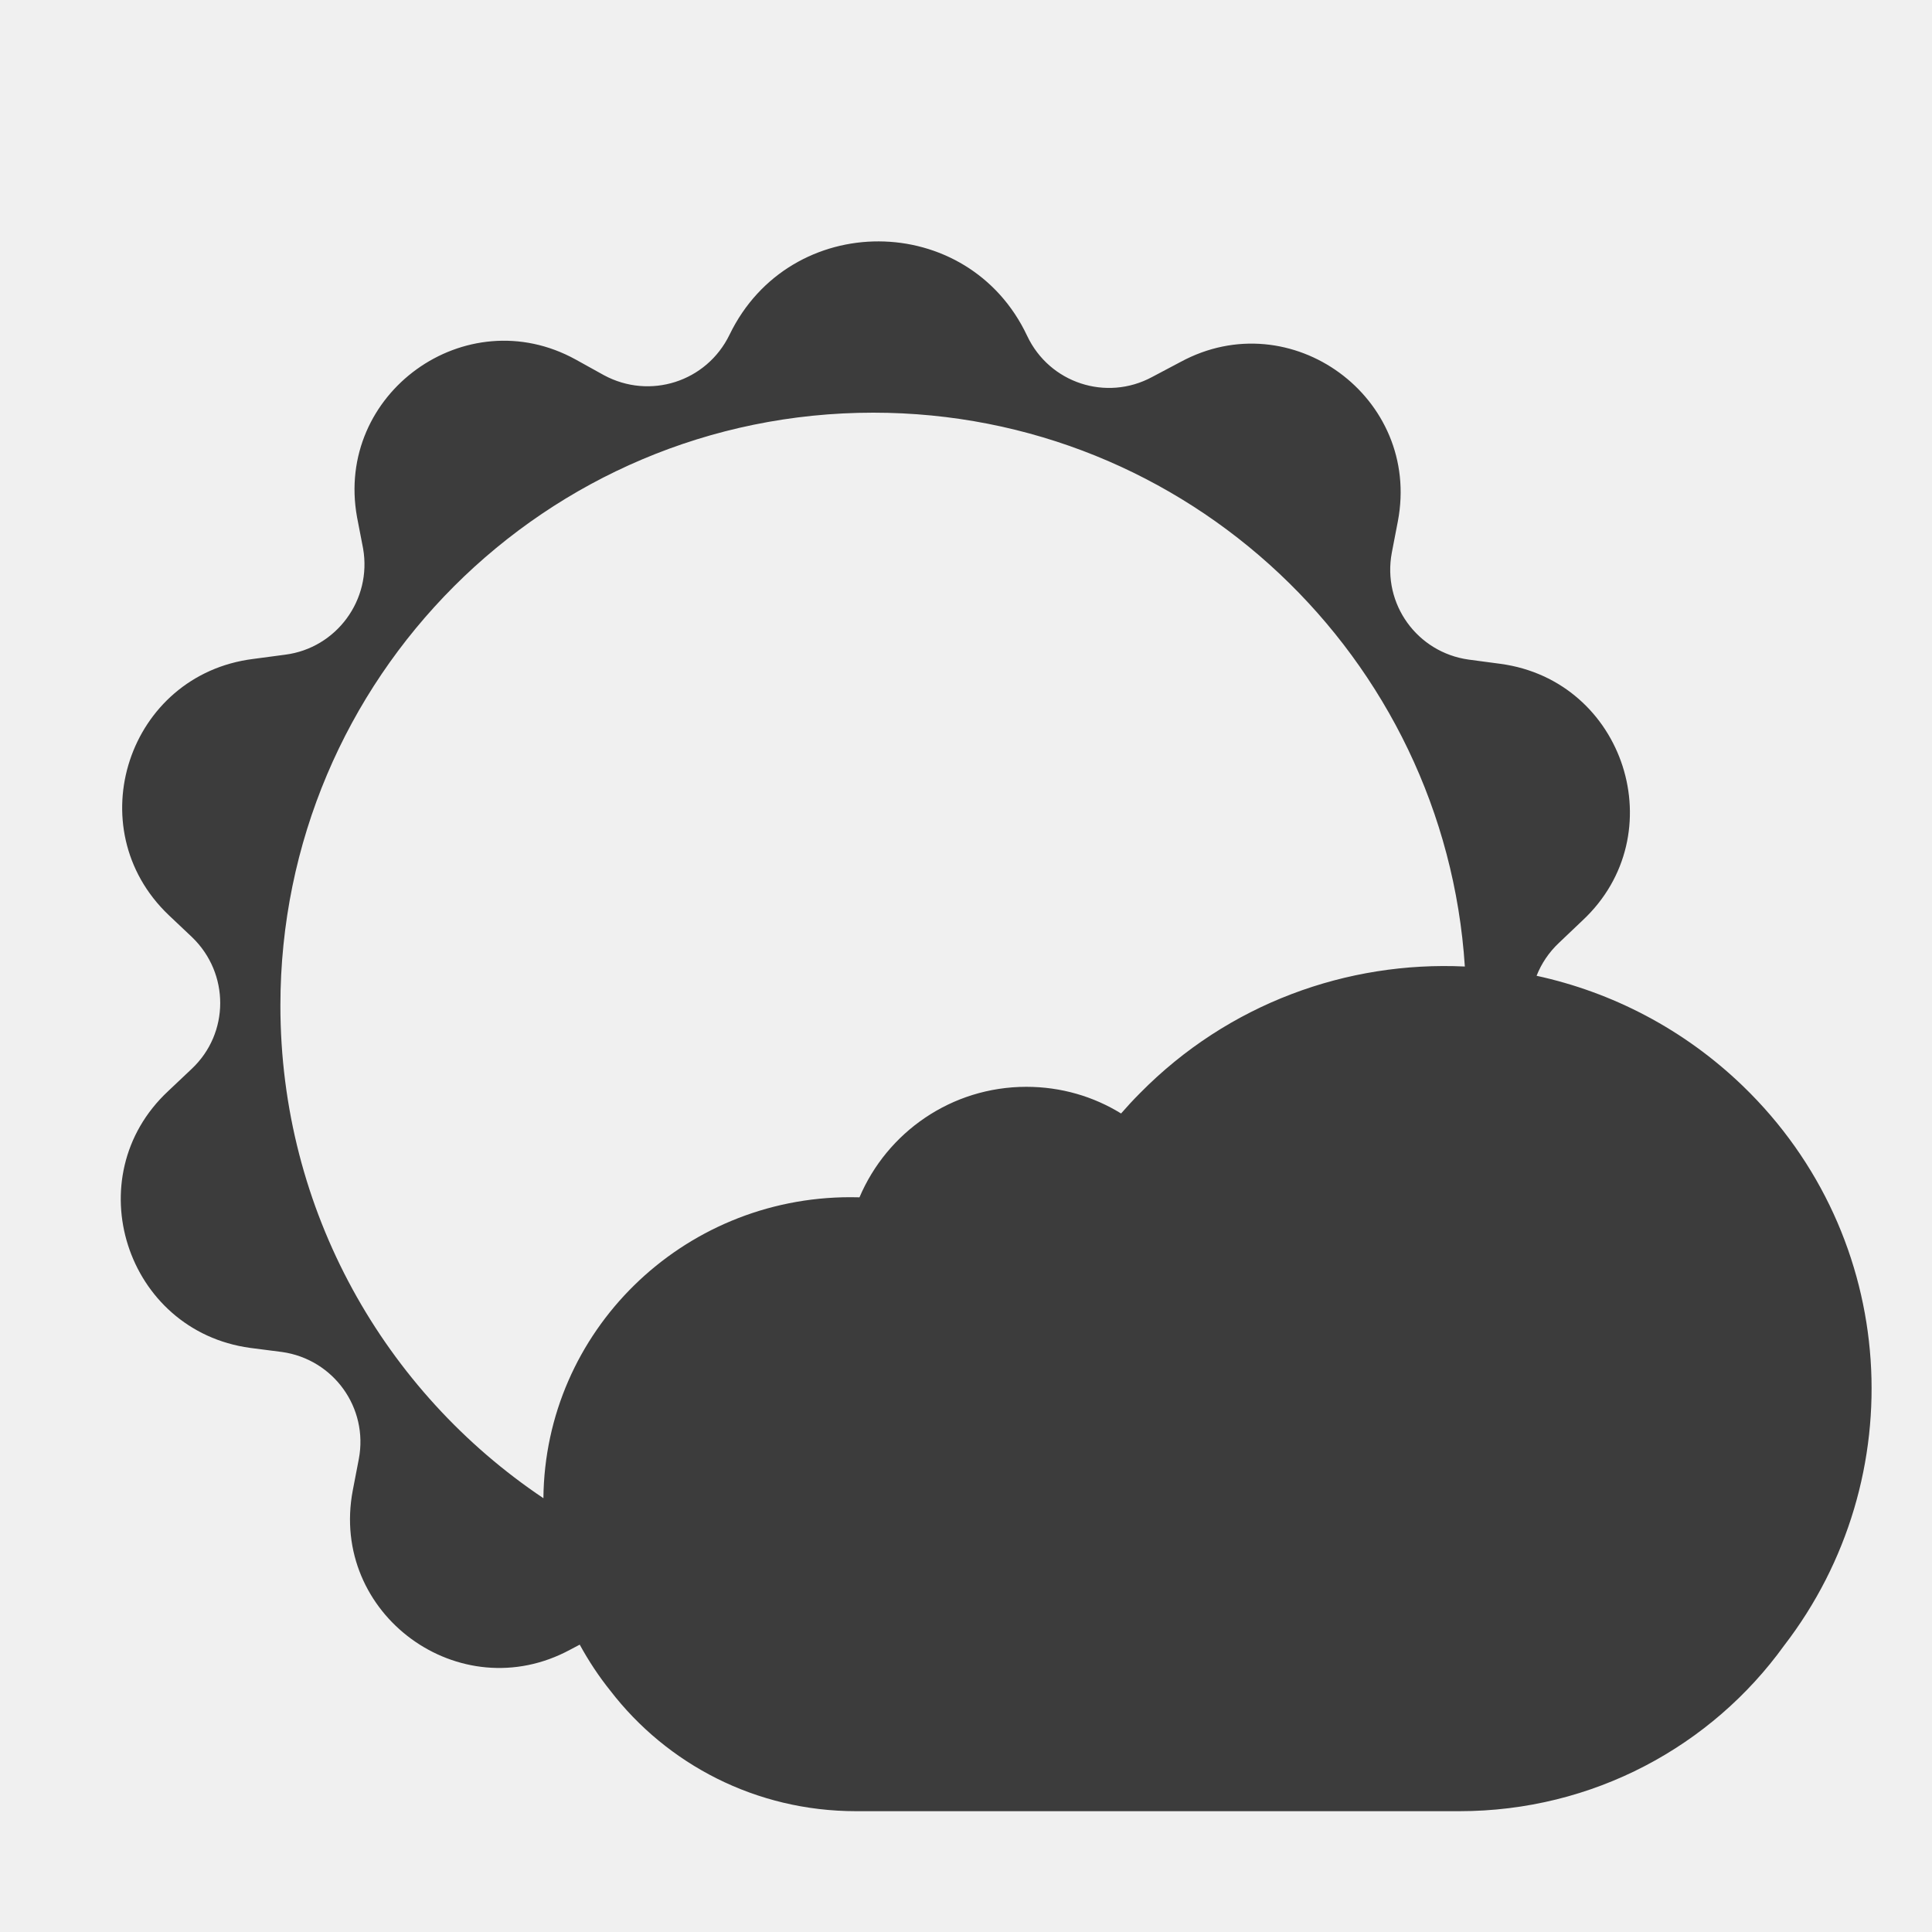
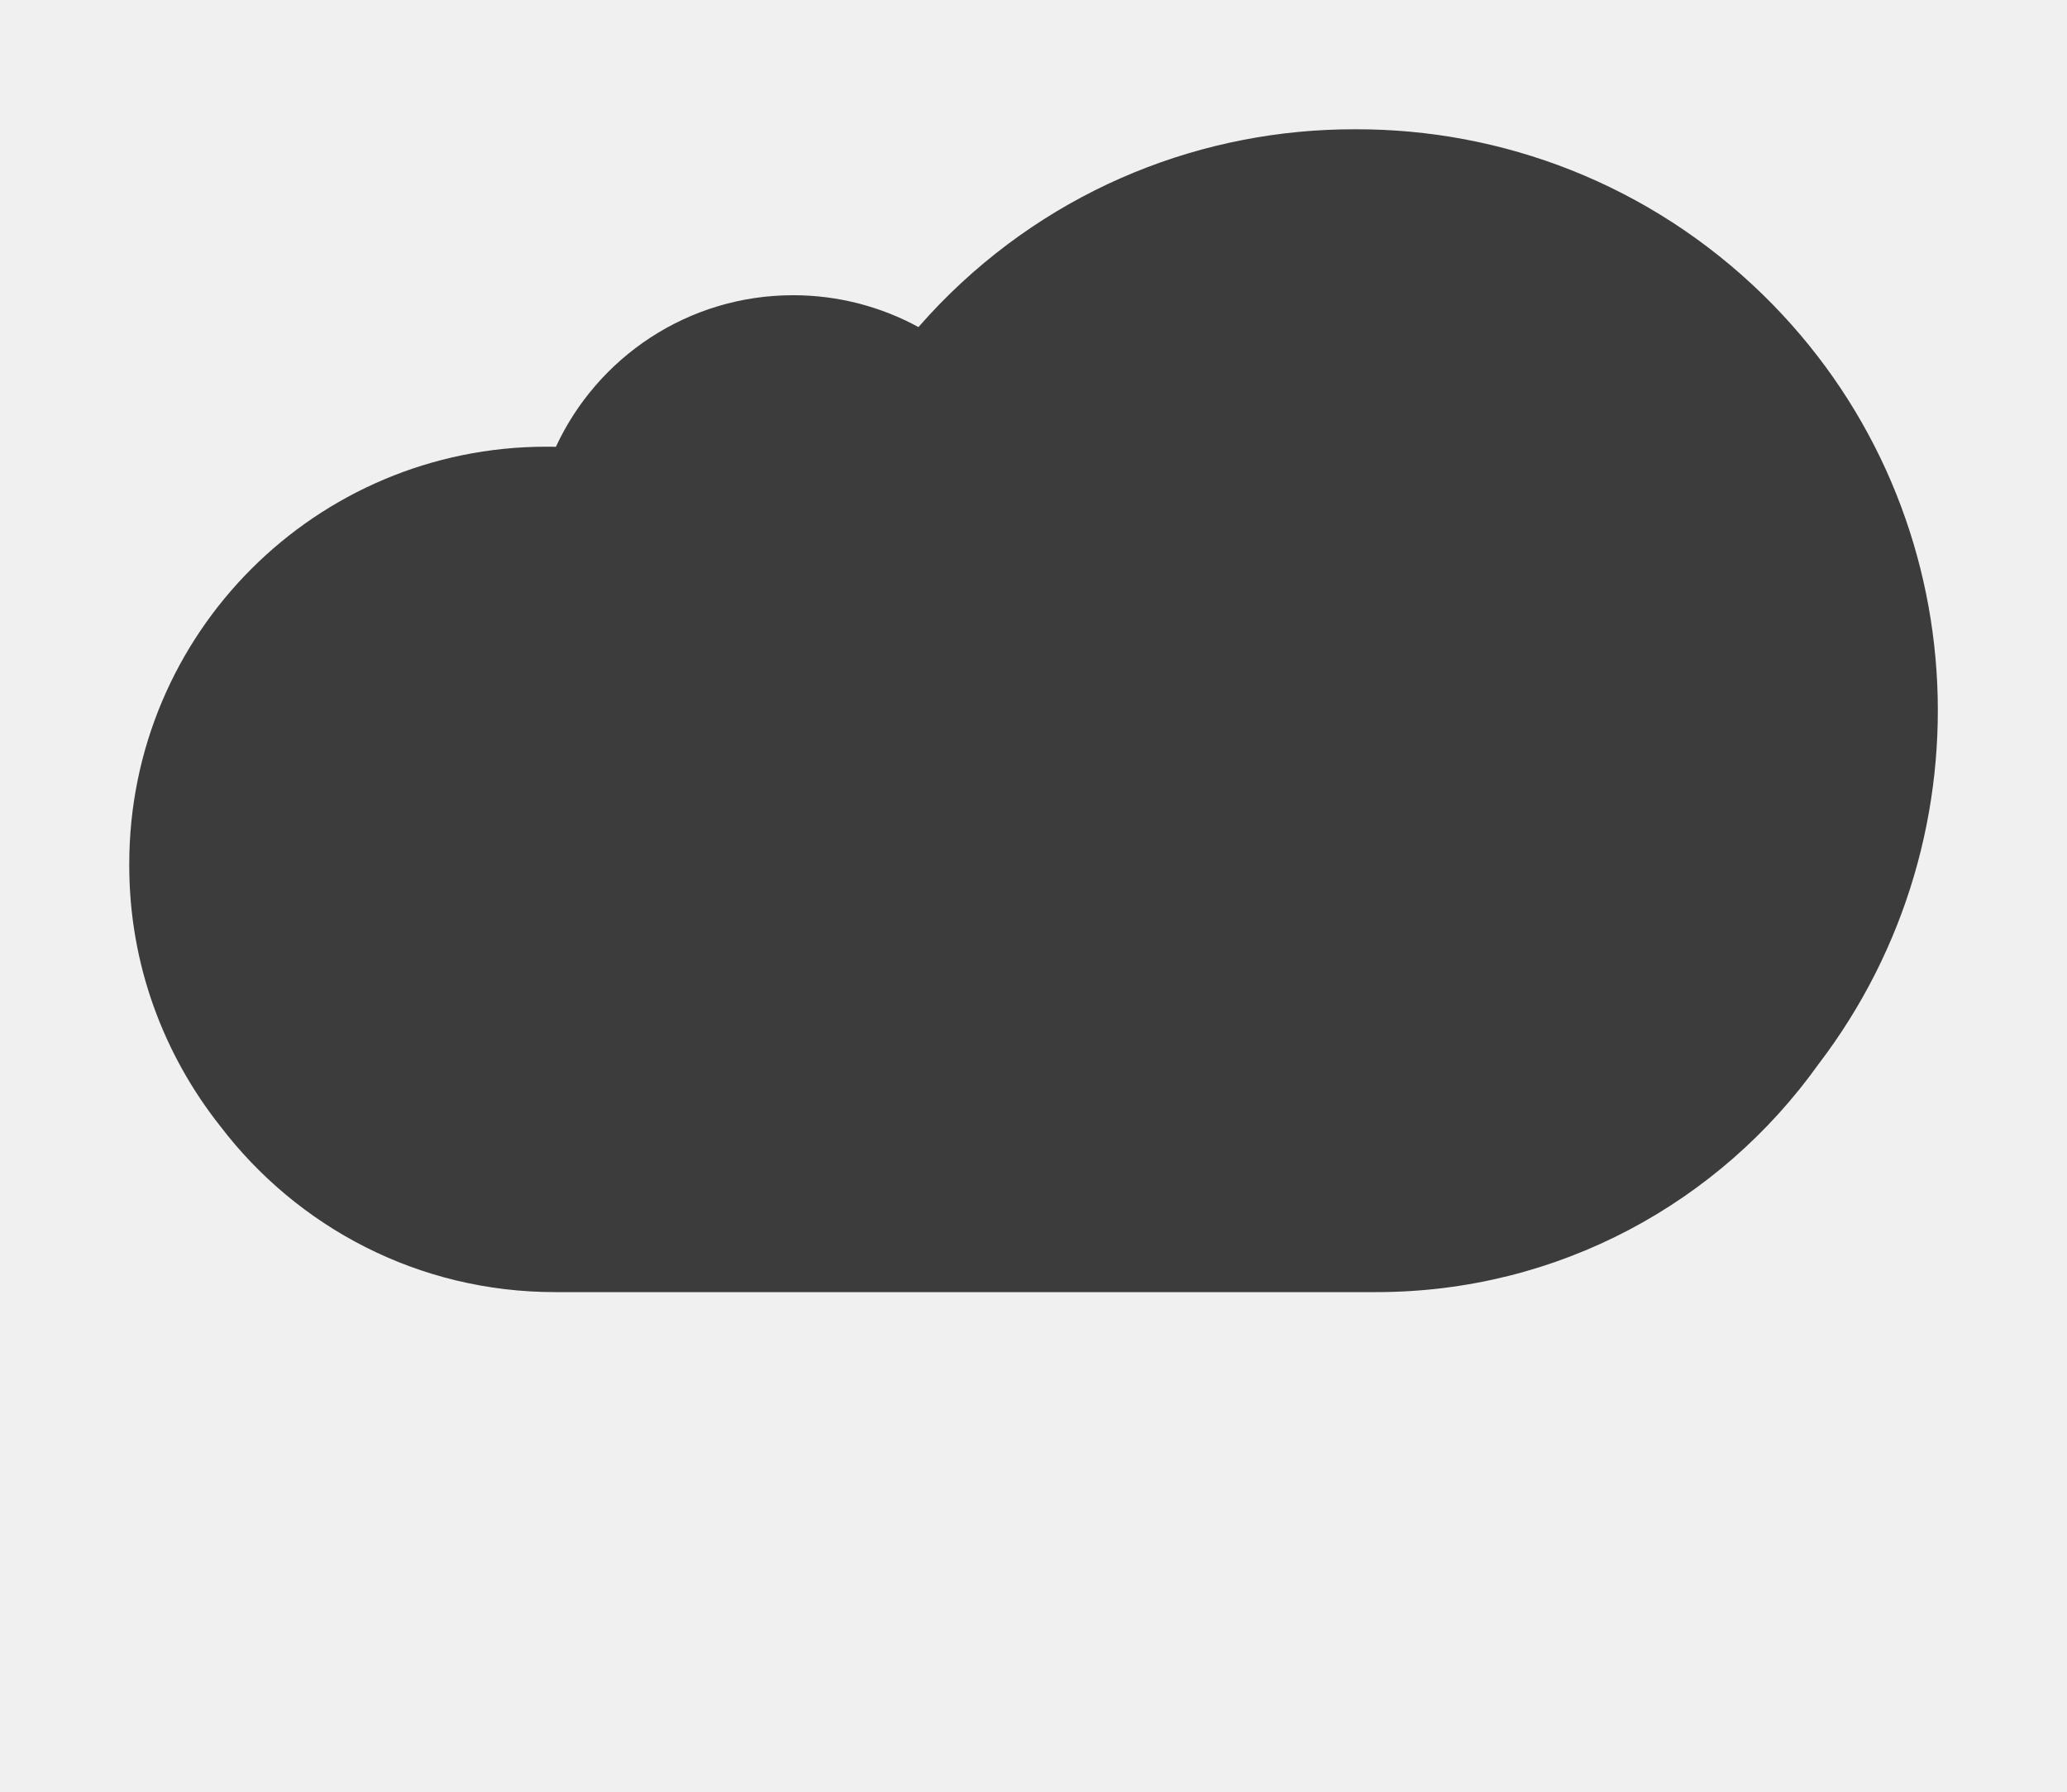
- <svg xmlns="http://www.w3.org/2000/svg" width="15" height="15" viewBox="0 0 15 15" fill="none">
-   <g clip-path="url(#clip0_15_1322)">
-     <path d="M5.664 2.599C6.133 1.629 7.516 1.633 7.975 2.608C8.148 2.974 8.589 3.119 8.945 2.927L9.166 2.81C10.023 2.346 11.036 3.086 10.853 4.047L10.806 4.291C10.731 4.69 11.003 5.065 11.402 5.121L11.65 5.154C12.616 5.285 13 6.48 12.287 7.146L12.105 7.319C12.025 7.394 11.967 7.482 11.93 7.576C12.515 7.703 13.073 7.989 13.533 8.433C14.747 9.606 14.854 11.476 13.851 12.777C13.29 13.555 12.371 14.062 11.33 14.062H6.647C5.868 14.062 5.178 13.697 4.739 13.127C4.649 13.015 4.57 12.895 4.501 12.769L4.427 12.808C3.569 13.272 2.556 12.532 2.739 11.571L2.786 11.327C2.861 10.929 2.589 10.554 2.191 10.497L1.942 10.465C0.977 10.333 0.592 9.138 1.305 8.472L1.488 8.299C1.783 8.022 1.783 7.558 1.492 7.277L1.309 7.104C0.602 6.429 0.995 5.238 1.966 5.116L2.214 5.083C2.612 5.032 2.889 4.657 2.819 4.258L2.772 4.015C2.598 3.054 3.616 2.322 4.469 2.791L4.689 2.913C5.045 3.105 5.486 2.965 5.664 2.599ZM11.373 7.504C11.217 5.103 9.22 3.204 6.78 3.204C4.237 3.204 2.177 5.265 2.177 7.807C2.177 9.401 2.987 10.806 4.219 11.632C4.231 10.339 5.293 9.295 6.603 9.295C6.626 9.295 6.65 9.296 6.673 9.296C6.887 8.792 7.386 8.438 7.969 8.438C8.238 8.438 8.49 8.513 8.704 8.645C8.751 8.591 8.799 8.539 8.85 8.488C9.537 7.79 10.462 7.461 11.373 7.504Z" fill="black" fill-opacity="0.75" />
-   </g>
-   <defs>
-     <clipPath id="clip0_15_1322">
-       <rect width="15" height="15" fill="white" />
-     </clipPath>
-   </defs>
+ <svg xmlns="http://www.w3.org/2000/svg" width="15" height="13" viewBox="0 0 15 13" fill="none">
+   <path d="M0.938 6.28L0.938 6.274L0.938 6.269C0.938 4.596 2.292 3.241 3.966 3.241C3.989 3.241 4.011 3.241 4.034 3.242C4.335 2.592 4.993 2.142 5.756 2.142C6.085 2.142 6.395 2.226 6.665 2.373C6.715 2.316 6.767 2.26 6.82 2.205C7.646 1.358 8.74 0.935 9.836 0.938C10.901 0.935 11.969 1.335 12.792 2.137C14.338 3.645 14.474 6.05 13.196 7.722C12.482 8.722 11.313 9.375 9.988 9.375H4.028C3.037 9.375 2.159 8.905 1.6 8.173C1.186 7.651 0.938 6.994 0.938 6.28Z" fill="black" fill-opacity="0.75" />
</svg>
